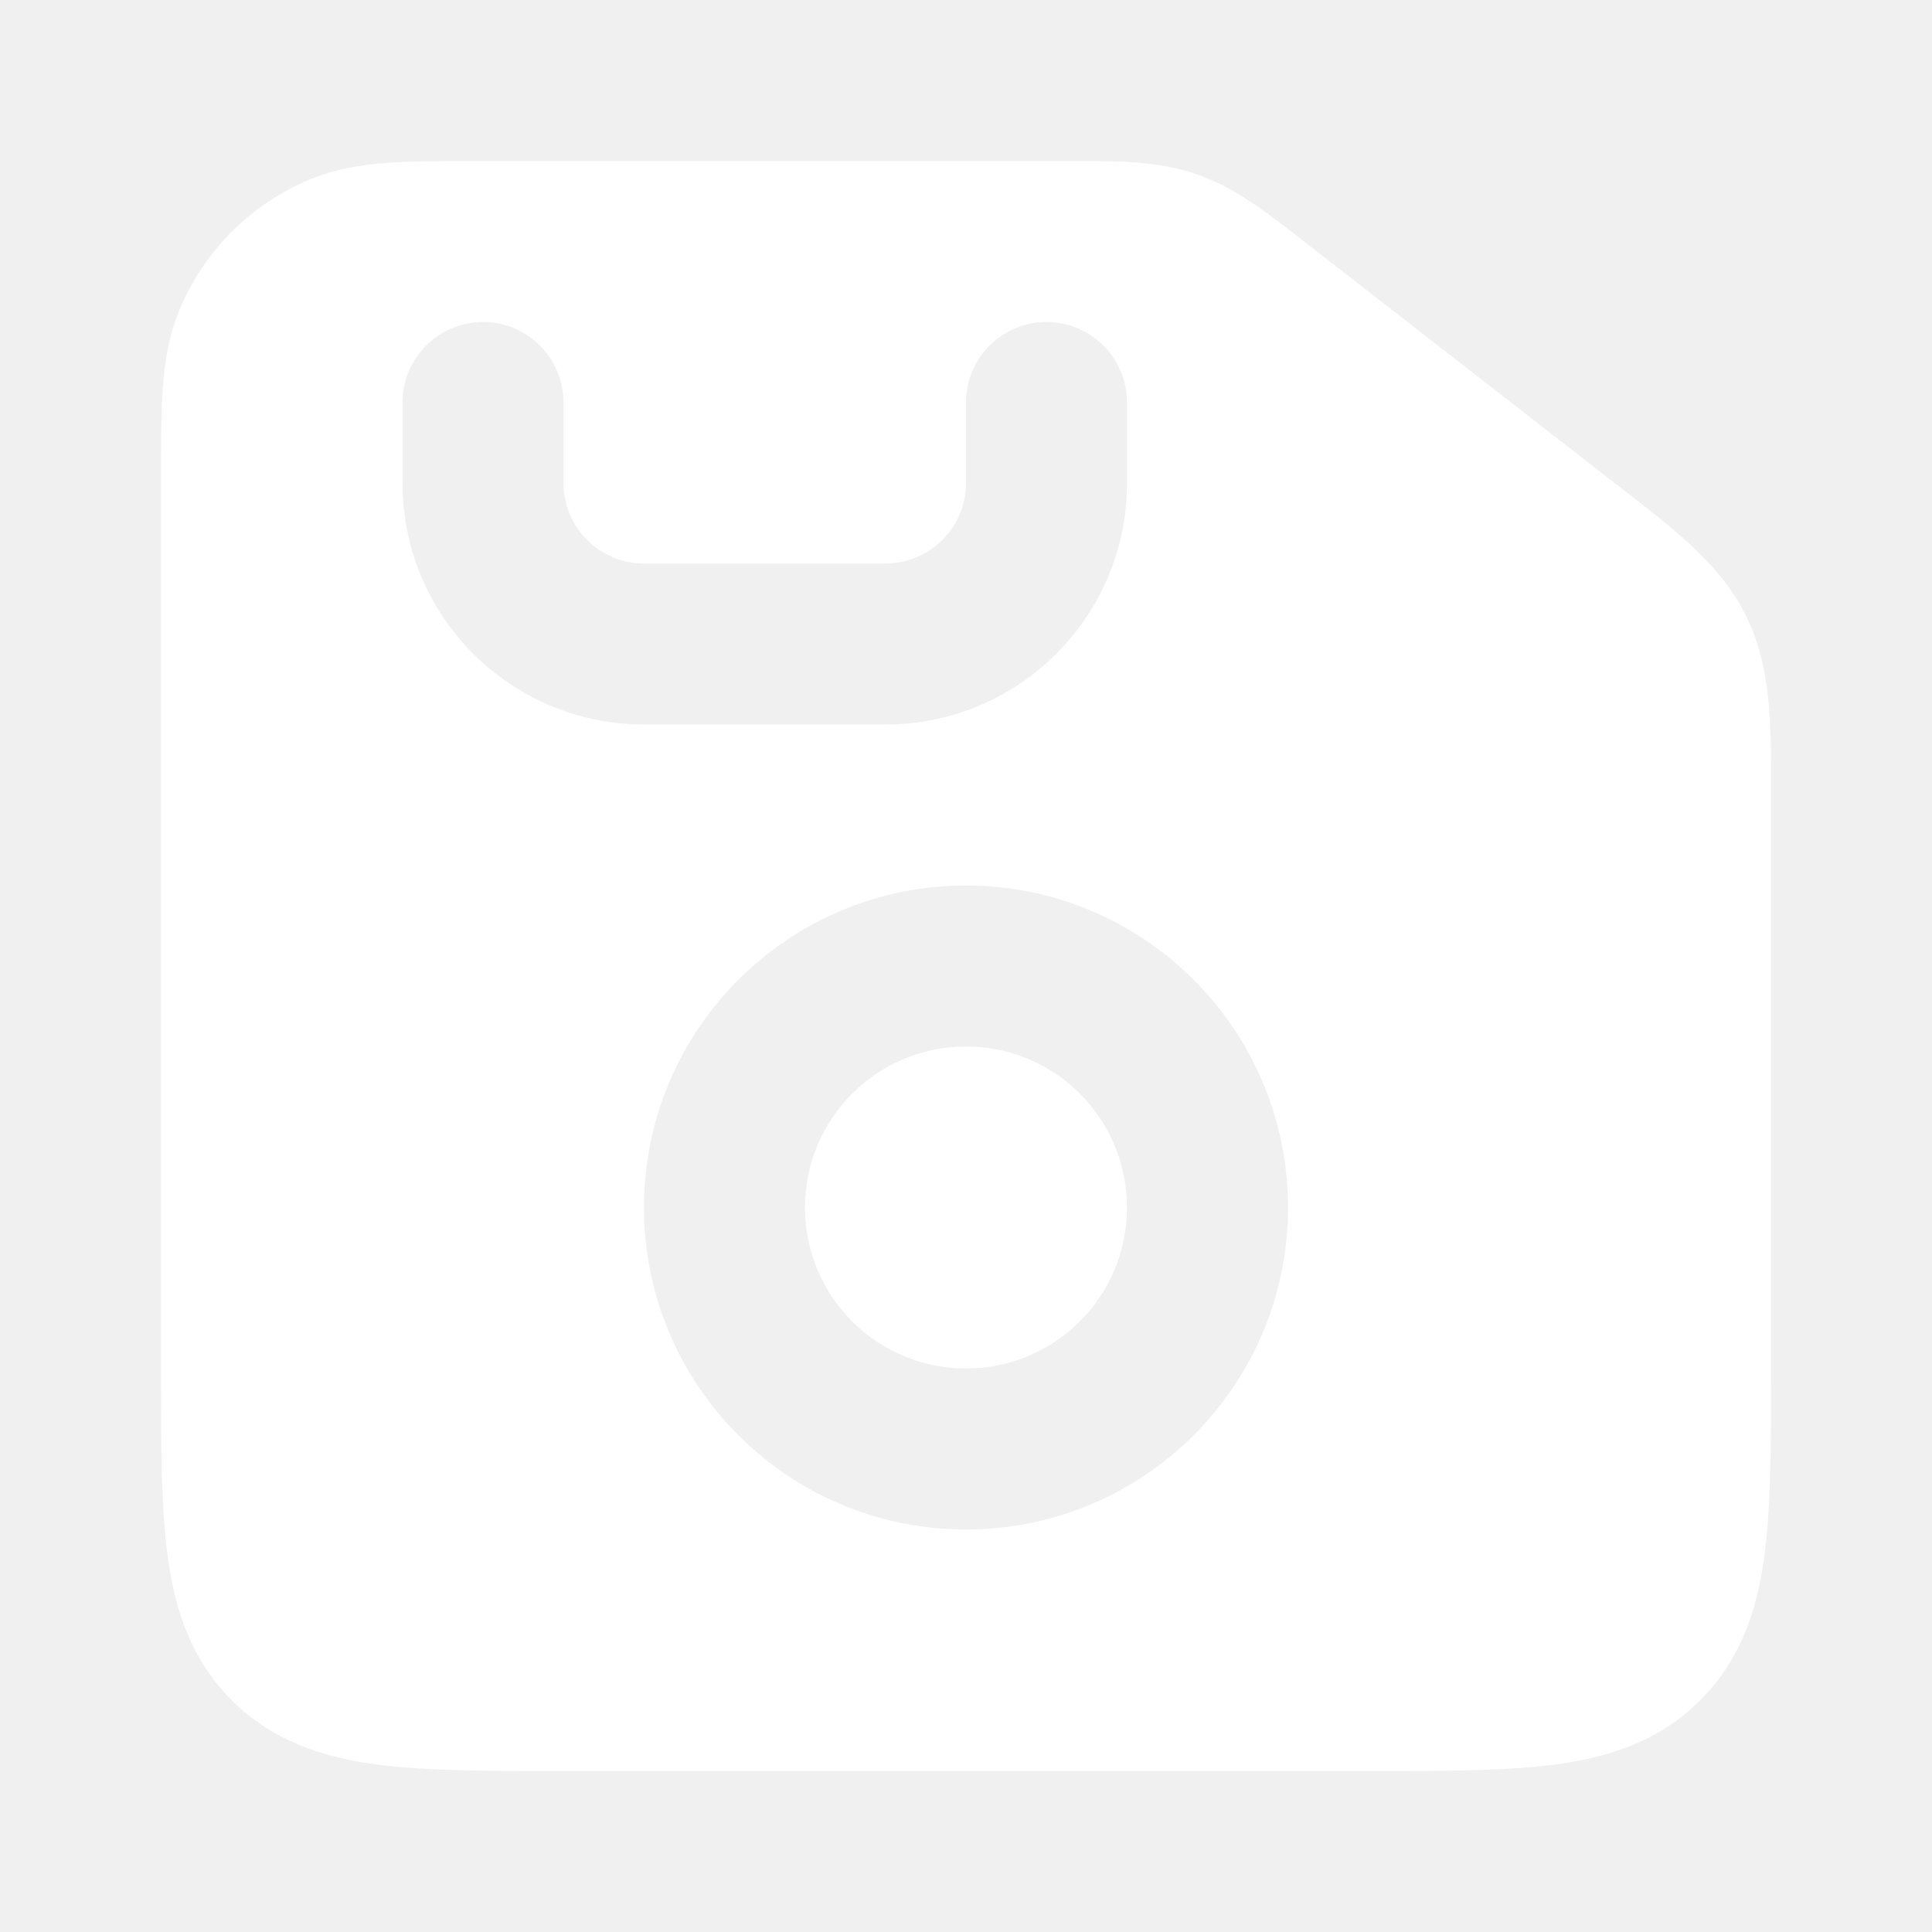
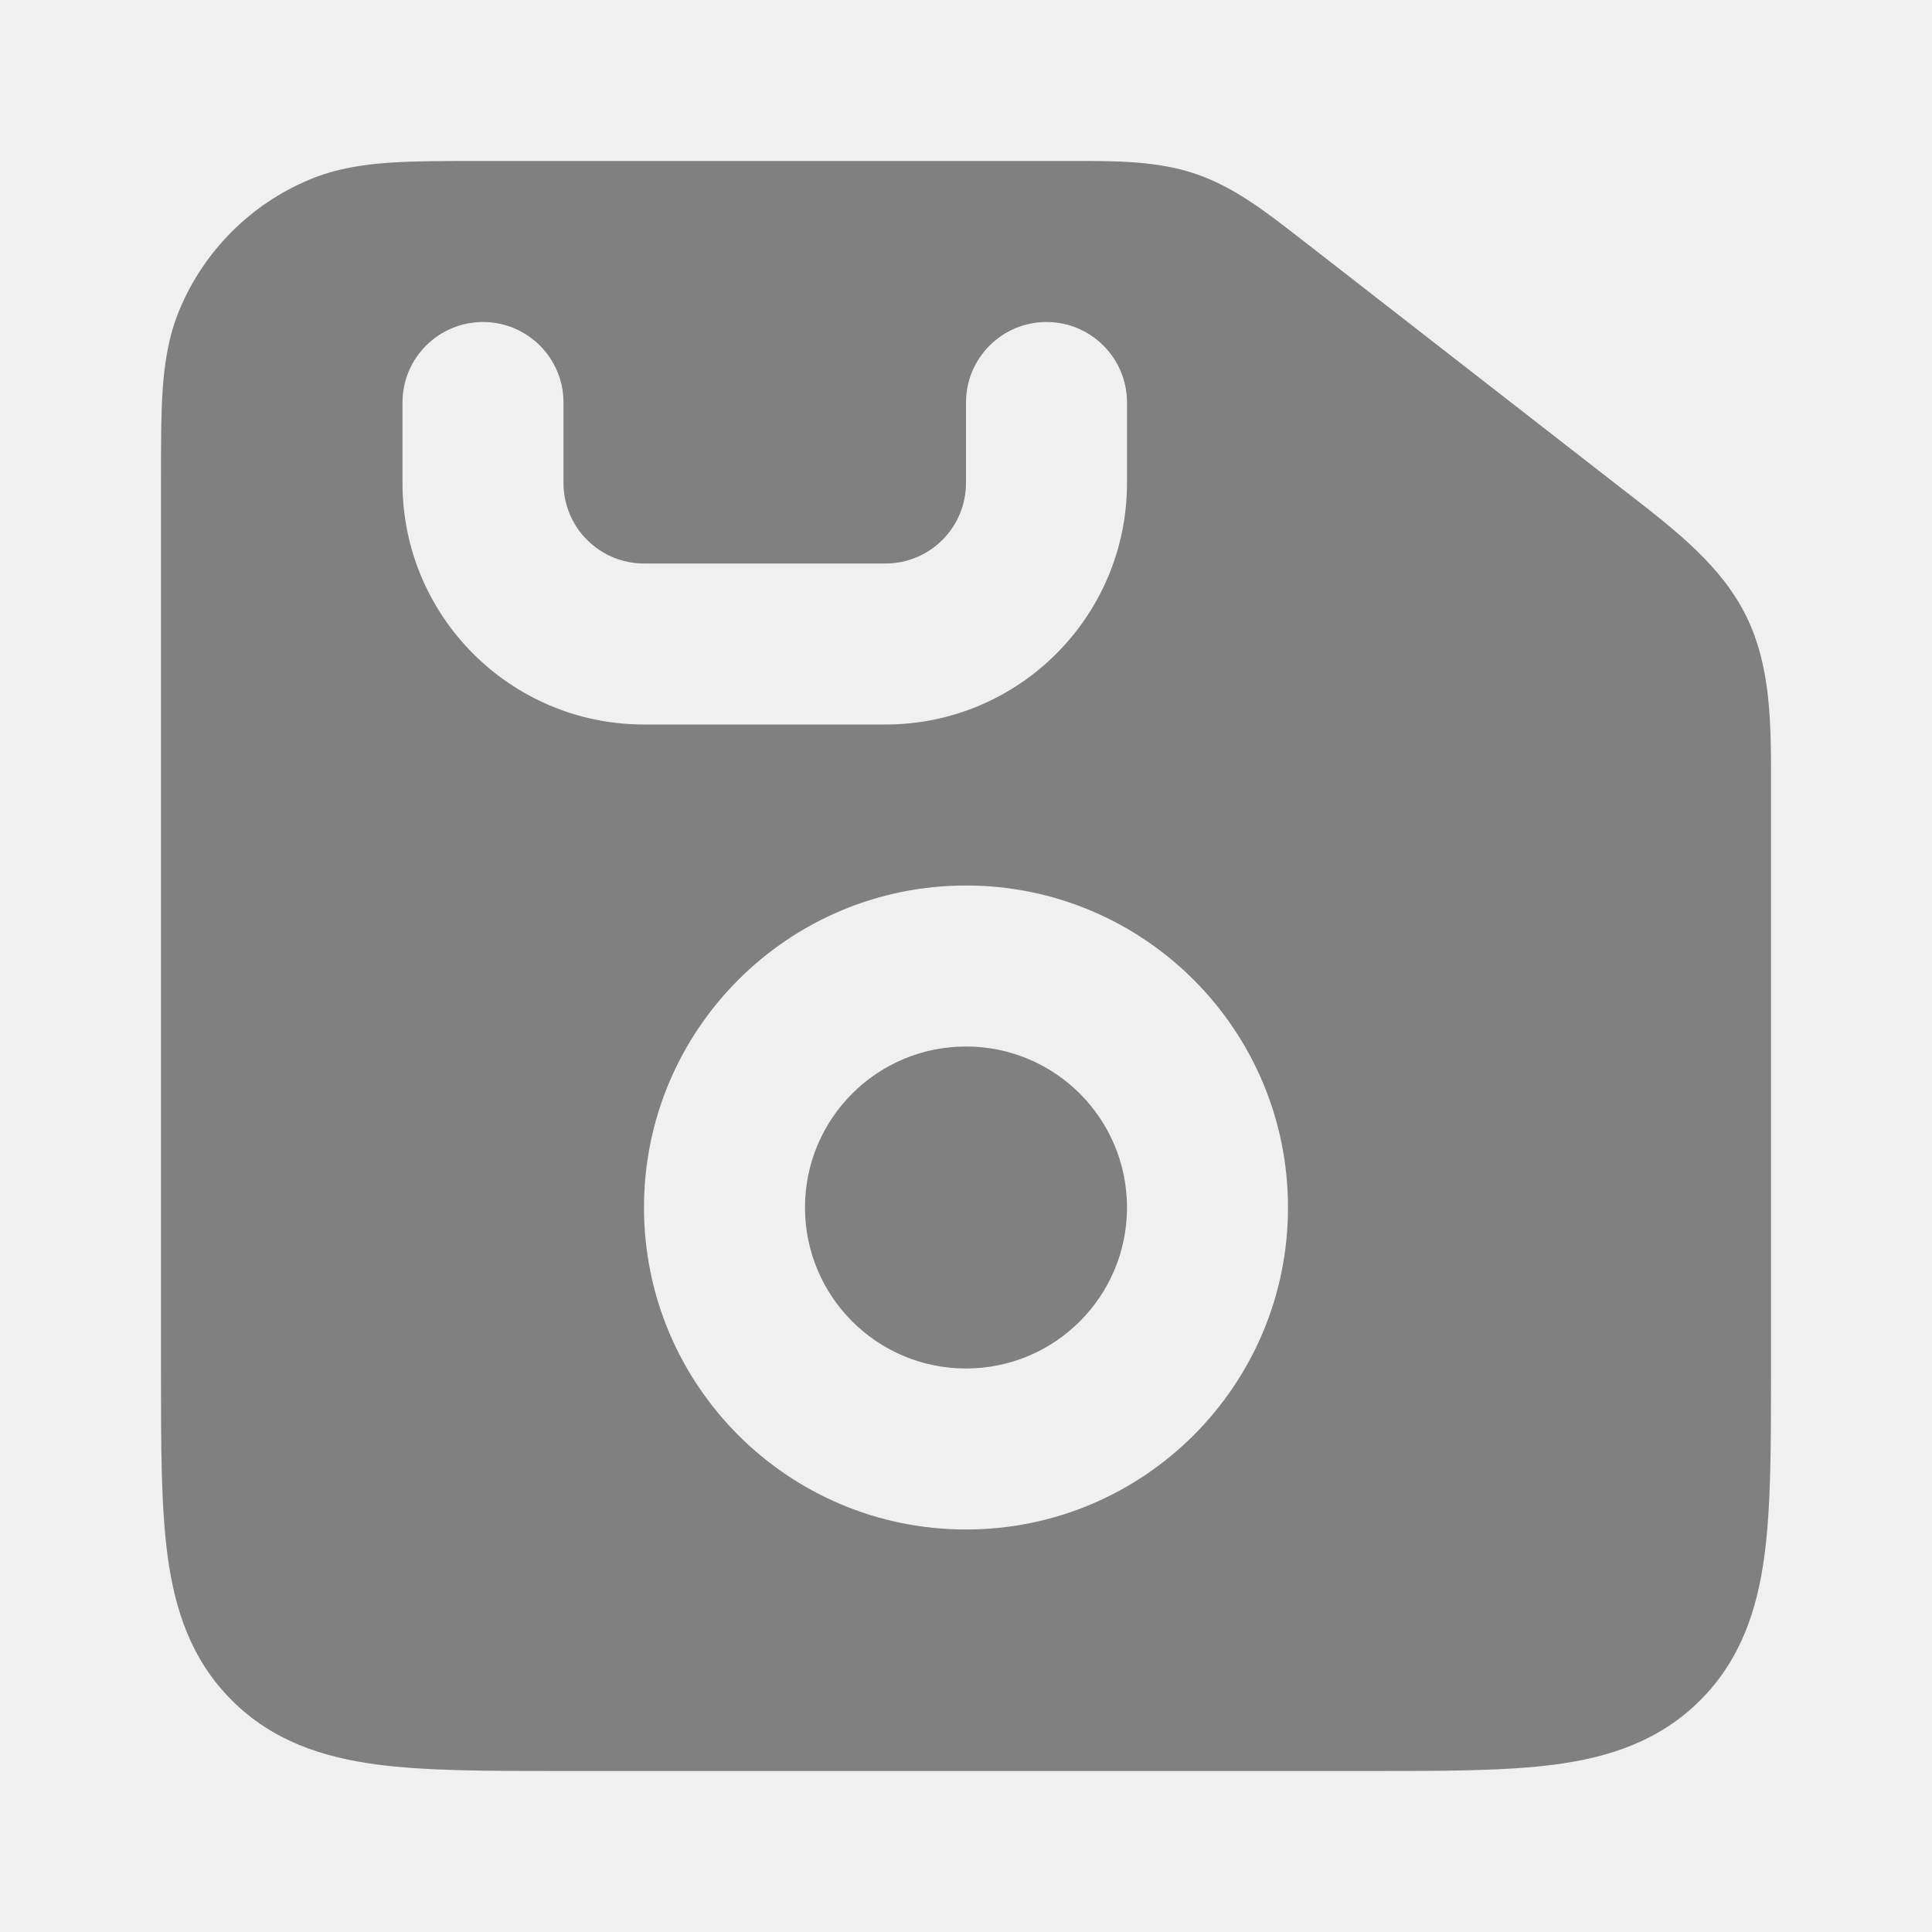
<svg xmlns="http://www.w3.org/2000/svg" width="800px" height="800px" viewBox="0 0 24 24" fill="none">
-   <path fill-rule="evenodd" clip-rule="evenodd" d="M13.314 2C13.88 1.999 14.381 1.999 14.859 2.162C15.336 2.326 15.732 2.635 16.178 2.983L16.269 3.053L20.07 6.01L20.199 6.11C20.828 6.597 21.387 7.031 21.695 7.66C22.003 8.29 22.002 8.997 22 9.792L22 9.956L22 17.066C22 17.952 22 18.716 21.918 19.328C21.83 19.983 21.631 20.612 21.121 21.121C20.612 21.631 19.983 21.83 19.328 21.918C18.716 22 17.952 22 17.066 22H6.934C6.048 22 5.284 22 4.672 21.918C4.017 21.83 3.388 21.631 2.879 21.121C2.369 20.612 2.17 19.983 2.082 19.328C2 18.716 2 17.952 2 17.066V17.066V17.066L2 5.968C2 5.529 2 5.151 2.021 4.838C2.044 4.508 2.093 4.178 2.228 3.852C2.533 3.117 3.117 2.533 3.852 2.228C4.178 2.093 4.508 2.044 4.838 2.021C5.151 2 5.529 2 5.968 2L13.199 2L13.314 2ZM12 13C10.895 13 10 13.895 10 15C10 16.105 10.895 17 12 17C13.105 17 14 16.105 14 15C14 13.895 13.105 13 12 13ZM8 15C8 12.791 9.791 11 12 11C14.209 11 16 12.791 16 15C16 17.209 14.209 19 12 19C9.791 19 8 17.209 8 15ZM7 5C7 4.448 6.552 4 6 4C5.448 4 5 4.448 5 5V6C5 7.657 6.343 9 8 9H11C12.657 9 14 7.657 14 6V5C14 4.448 13.552 4 13 4C12.448 4 12 4.448 12 5V6C12 6.552 11.552 7 11 7H8C7.448 7 7 6.552 7 6V5Z" fill="#ffffff" />
+   <path fill-rule="evenodd" clip-rule="evenodd" d="M13.314 2C13.88 1.999 14.381 1.999 14.859 2.162C15.336 2.326 15.732 2.635 16.178 2.983L16.269 3.053L20.07 6.01L20.199 6.11C20.828 6.597 21.387 7.031 21.695 7.66C22.003 8.29 22.002 8.997 22 9.792L22 9.956L22 17.066C22 17.952 22 18.716 21.918 19.328C21.83 19.983 21.631 20.612 21.121 21.121C20.612 21.631 19.983 21.83 19.328 21.918C18.716 22 17.952 22 17.066 22H6.934C6.048 22 5.284 22 4.672 21.918C4.017 21.83 3.388 21.631 2.879 21.121C2.369 20.612 2.17 19.983 2.082 19.328C2 18.716 2 17.952 2 17.066V17.066V17.066L2 5.968C2 5.529 2 5.151 2.021 4.838C2.044 4.508 2.093 4.178 2.228 3.852C2.533 3.117 3.117 2.533 3.852 2.228C4.178 2.093 4.508 2.044 4.838 2.021C5.151 2 5.529 2 5.968 2L13.199 2L13.314 2ZM12 13C10.895 13 10 13.895 10 15C10 16.105 10.895 17 12 17C13.105 17 14 16.105 14 15C14 13.895 13.105 13 12 13ZM8 15C8 12.791 9.791 11 12 11C14.209 11 16 12.791 16 15C16 17.209 14.209 19 12 19C9.791 19 8 17.209 8 15ZM7 5C7 4.448 6.552 4 6 4C5.448 4 5 4.448 5 5V6C5 7.657 6.343 9 8 9H11C12.657 9 14 7.657 14 6V5C14 4.448 13.552 4 13 4C12.448 4 12 4.448 12 5V6C12 6.552 11.552 7 11 7H8C7.448 7 7 6.552 7 6V5Z" fill="#808080" />
</svg>
